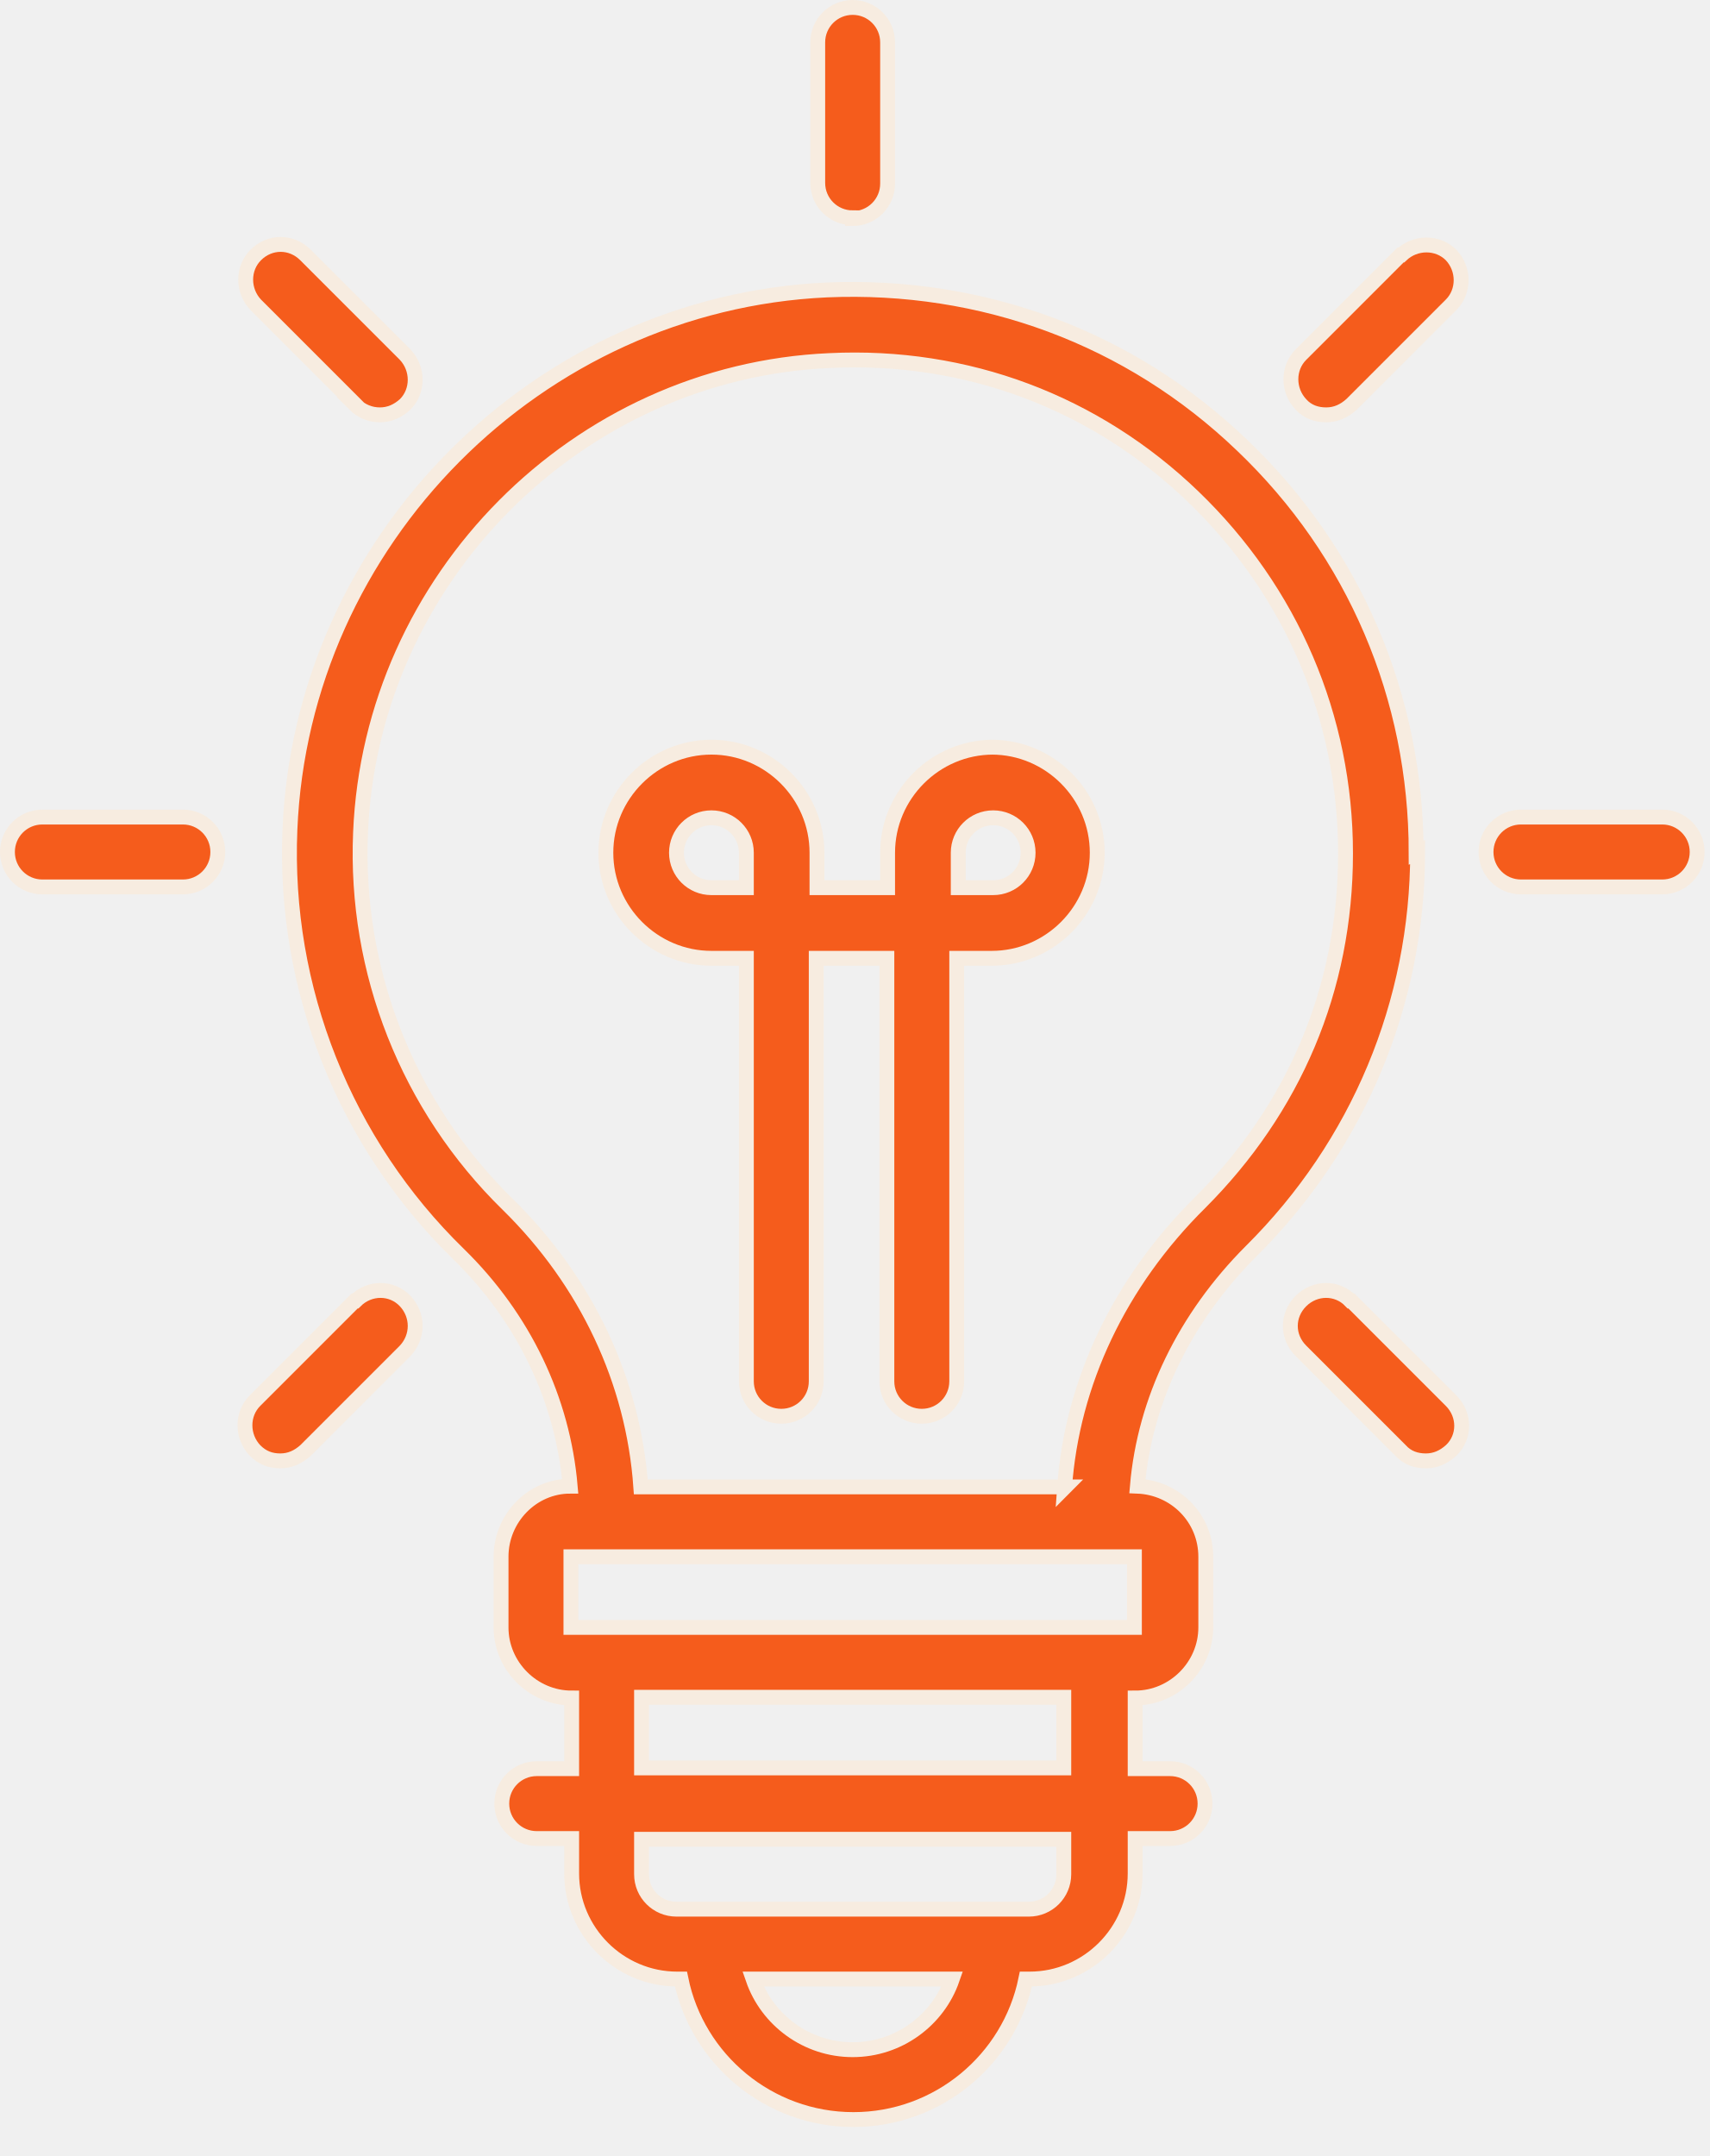
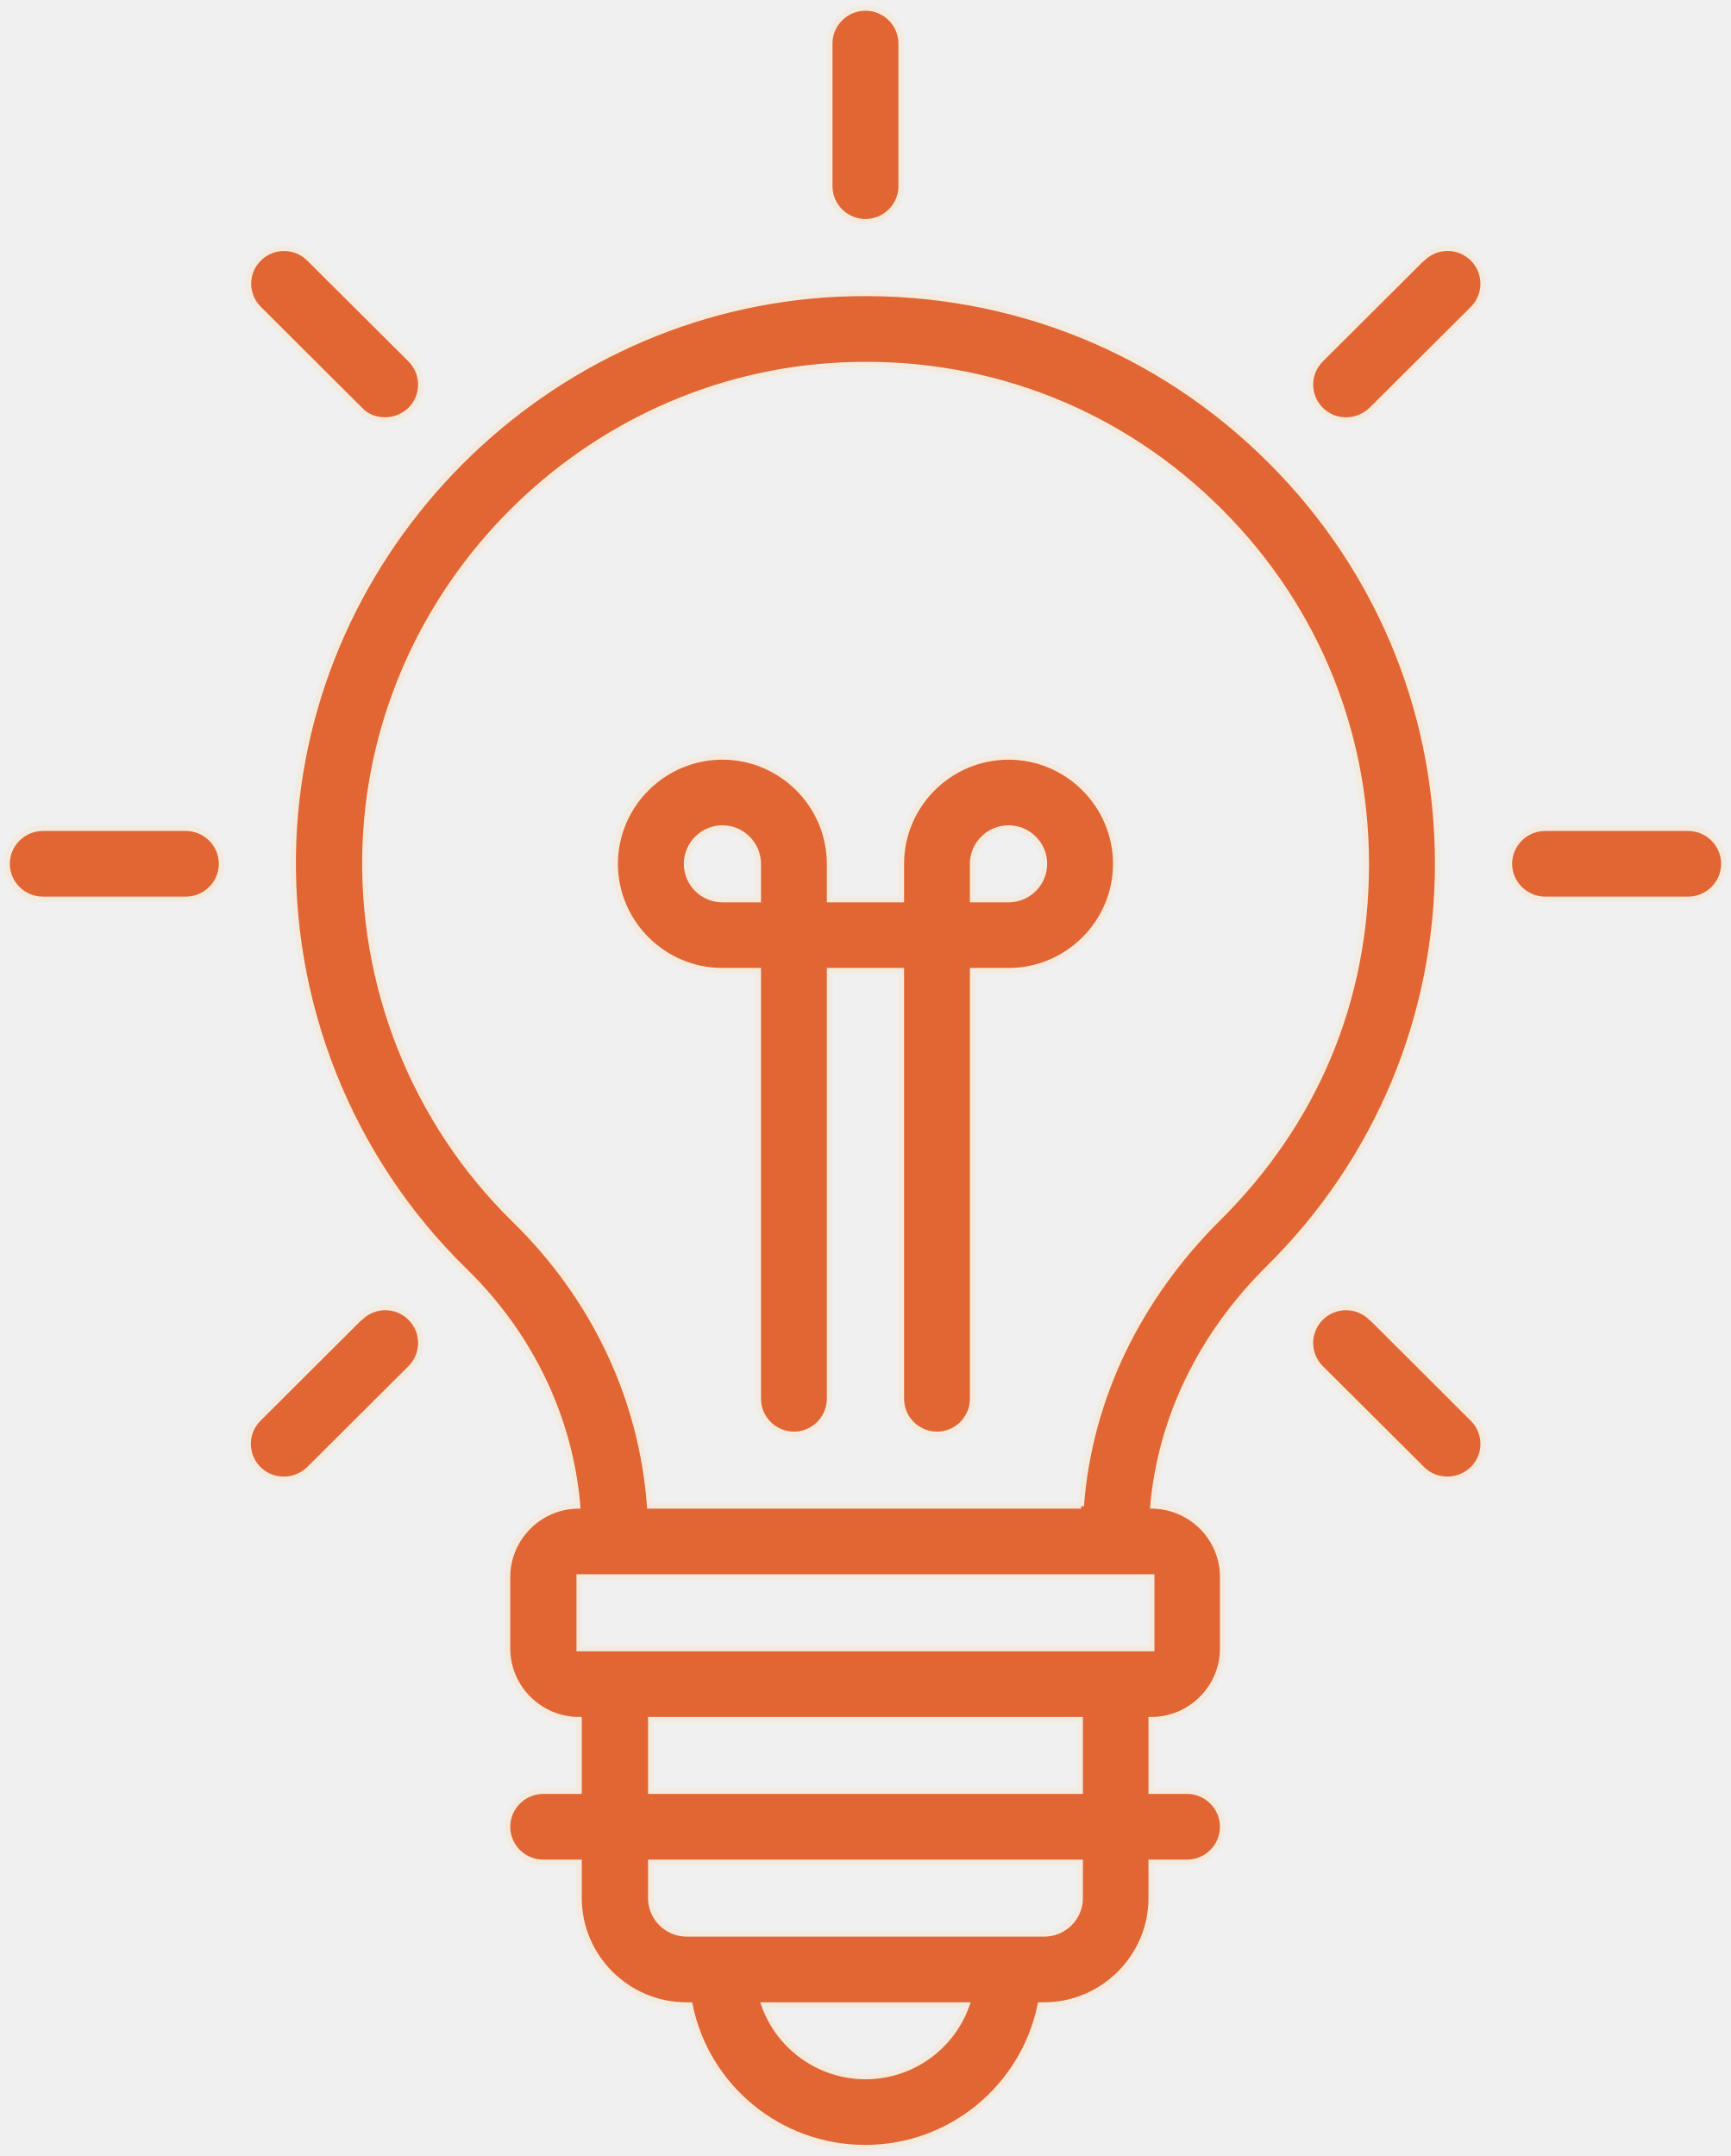
- <svg xmlns="http://www.w3.org/2000/svg" width="23" height="29" viewBox="0 0 23 29" fill="none">
-   <g clip-path="url(#clip0_1_1328)">
-     <mask id="mask0_1_1328" style="mask-type:luminance" maskUnits="userSpaceOnUse" x="0" y="0" width="23" height="29">
-       <path d="M22.94 0H0V28.62H22.94V0Z" fill="white" />
-     </mask>
-     <g mask="url(#mask0_1_1328)">
-       <path d="M11.47 2.94C11.73 2.94 11.94 2.73 11.94 2.47V0.57C11.94 0.31 11.73 0.1 11.47 0.1C11.21 0.1 11 0.31 11 0.57V2.46C11 2.72 11.21 2.93 11.47 2.93" fill="#F55C1C" />
-       <path d="M11.47 2.94C11.73 2.94 11.94 2.73 11.94 2.47V0.57C11.94 0.31 11.73 0.1 11.47 0.1C11.21 0.1 11 0.31 11 0.57V2.46C11 2.72 11.21 2.93 11.47 2.93V2.94Z" stroke="#F7ECE0" stroke-width="0.2" stroke-miterlimit="10" />
-       <path d="M22.36 10.99H20.46C20.2 10.99 19.99 11.2 19.99 11.46C19.99 11.72 20.2 11.93 20.46 11.93H22.36C22.62 11.93 22.83 11.72 22.83 11.46C22.83 11.2 22.62 10.99 22.36 10.99Z" fill="#F55C1C" />
-       <path d="M22.36 10.99H20.46C20.2 10.99 19.99 11.2 19.99 11.46C19.99 11.72 20.2 11.93 20.46 11.93H22.36C22.62 11.93 22.83 11.72 22.83 11.46C22.83 11.2 22.62 10.99 22.36 10.99Z" stroke="#F7ECE0" stroke-width="0.2" stroke-miterlimit="10" />
-       <path d="M2.47 10.99H0.57C0.31 10.99 0.1 11.2 0.1 11.46C0.1 11.72 0.31 11.93 0.57 11.93H2.46C2.72 11.93 2.93 11.72 2.93 11.46C2.93 11.2 2.72 10.99 2.46 10.99" fill="#F55C1C" />
-       <path d="M2.47 10.99H0.57C0.31 10.99 0.1 11.2 0.1 11.46C0.1 11.72 0.31 11.93 0.57 11.93H2.46C2.72 11.93 2.93 11.72 2.93 11.46C2.93 11.2 2.72 10.99 2.46 10.99H2.47Z" stroke="#F7ECE0" stroke-width="0.2" stroke-miterlimit="10" />
-       <path d="M18.84 3.43L17.5 4.77C17.32 4.95 17.32 5.25 17.5 5.44C17.59 5.54 17.71 5.58 17.84 5.58C17.97 5.58 18.08 5.53 18.18 5.44L19.52 4.1C19.7 3.92 19.7 3.62 19.52 3.43C19.34 3.25 19.04 3.25 18.85 3.43H18.84Z" fill="#F55C1C" />
-       <path d="M18.84 3.43L17.5 4.77C17.32 4.95 17.32 5.25 17.5 5.44C17.59 5.54 17.71 5.58 17.84 5.58C17.97 5.58 18.08 5.53 18.18 5.44L19.52 4.1C19.7 3.92 19.7 3.62 19.52 3.43C19.34 3.25 19.04 3.25 18.85 3.43H18.84Z" stroke="#F7ECE0" stroke-width="0.2" stroke-miterlimit="10" />
-       <path d="M4.77 17.5L3.43 18.84C3.25 19.02 3.25 19.32 3.43 19.51C3.53 19.61 3.64 19.65 3.77 19.65C3.9 19.65 4.01 19.6 4.11 19.51L5.45 18.17C5.63 17.98 5.63 17.69 5.45 17.5C5.27 17.31 4.97 17.31 4.78 17.5H4.77Z" fill="#F55C1C" />
-       <path d="M4.77 17.5L3.43 18.84C3.25 19.02 3.25 19.32 3.43 19.51C3.53 19.61 3.64 19.65 3.77 19.65C3.9 19.65 4.01 19.6 4.11 19.51L5.45 18.17C5.63 17.98 5.63 17.69 5.45 17.5C5.27 17.31 4.97 17.31 4.78 17.5H4.77Z" stroke="#F7ECE0" stroke-width="0.2" stroke-miterlimit="10" />
-       <path d="M18.17 17.5C17.99 17.31 17.69 17.31 17.5 17.5C17.31 17.69 17.31 17.98 17.5 18.17L18.84 19.51C18.93 19.61 19.05 19.65 19.18 19.65C19.31 19.65 19.42 19.6 19.52 19.51C19.71 19.33 19.71 19.03 19.52 18.84L18.18 17.5H18.17Z" fill="#F55C1C" />
-       <path d="M18.17 17.5C17.99 17.31 17.69 17.31 17.5 17.5C17.31 17.69 17.31 17.98 17.5 18.17L18.84 19.51C18.93 19.61 19.05 19.65 19.18 19.65C19.31 19.65 19.42 19.6 19.52 19.51C19.71 19.33 19.71 19.03 19.52 18.84L18.18 17.5H18.17Z" stroke="#F7ECE0" stroke-width="0.2" stroke-miterlimit="10" />
-       <path d="M4.77 5.44C4.86 5.53 4.98 5.58 5.11 5.58C5.24 5.58 5.35 5.53 5.45 5.44C5.63 5.26 5.63 4.96 5.45 4.77L4.11 3.43C3.92 3.24 3.63 3.24 3.44 3.43C3.26 3.61 3.26 3.91 3.44 4.1L4.78 5.44H4.77Z" fill="#F55C1C" />
-       <path d="M4.77 5.44C4.86 5.53 4.98 5.58 5.11 5.58C5.24 5.58 5.35 5.53 5.45 5.44C5.63 5.26 5.63 4.96 5.45 4.77L4.11 3.43C3.92 3.24 3.63 3.24 3.44 3.43C3.26 3.61 3.26 3.91 3.44 4.1L4.78 5.44H4.77Z" stroke="#F7ECE0" stroke-width="0.2" stroke-miterlimit="10" />
-       <path d="M14.33 20H8.62C8.52 18.58 7.89 17.24 6.83 16.2C5.49 14.89 4.77 13.07 4.85 11.2C4.99 7.79 7.76 5 11.16 4.85C13 4.76 14.73 5.41 16.05 6.68C17.37 7.95 18.1 9.65 18.1 11.48C18.1 13.31 17.4 14.92 16.14 16.18C15.06 17.25 14.42 18.6 14.32 20.01L14.33 20ZM14.79 21.89H7.68V20.94H15.26V21.89H14.79ZM14.31 23.78H8.63V22.83H14.31V23.78ZM14.31 25.21C14.31 25.47 14.1 25.68 13.84 25.68H9.1C8.84 25.68 8.63 25.47 8.63 25.21V24.74H14.31V25.21ZM11.47 27.57C10.85 27.57 10.32 27.17 10.13 26.62H12.81C12.62 27.17 12.09 27.57 11.47 27.57ZM19.05 11.47C19.05 9.38 18.22 7.43 16.71 5.99C15.2 4.54 13.21 3.81 11.12 3.9C7.23 4.08 4.06 7.27 3.9 11.16C3.81 13.3 4.64 15.38 6.17 16.87C7.05 17.73 7.57 18.83 7.67 19.99C7.16 19.99 6.74 20.42 6.74 20.94V21.89C6.74 22.41 7.17 22.84 7.69 22.84V23.79H7.22C6.96 23.79 6.75 24 6.75 24.26C6.75 24.52 6.96 24.73 7.22 24.73H7.69V25.2C7.69 25.98 8.33 26.62 9.11 26.62H9.16C9.38 27.7 10.34 28.51 11.48 28.51C12.62 28.51 13.58 27.7 13.8 26.62H13.85C14.63 26.62 15.27 25.98 15.27 25.2V24.73H15.74C16 24.73 16.21 24.52 16.21 24.26C16.21 24 16 23.79 15.74 23.79H15.27V22.84C15.79 22.84 16.22 22.41 16.22 21.89V20.94C16.22 20.42 15.81 20.01 15.3 19.99C15.4 18.83 15.94 17.72 16.83 16.83C18.27 15.4 19.07 13.49 19.07 11.46L19.05 11.47Z" fill="#F55C1C" />
-       <path d="M14.33 20H8.62C8.52 18.58 7.89 17.24 6.83 16.2C5.49 14.89 4.77 13.07 4.85 11.2C4.99 7.79 7.76 5 11.16 4.85C13 4.76 14.73 5.41 16.05 6.68C17.37 7.95 18.1 9.65 18.1 11.48C18.1 13.31 17.4 14.92 16.14 16.18C15.06 17.25 14.42 18.6 14.32 20.01L14.33 20ZM14.79 21.89H7.68V20.94H15.26V21.89H14.79ZM14.31 23.78H8.63V22.83H14.31V23.78ZM14.31 25.21C14.31 25.47 14.1 25.68 13.84 25.68H9.1C8.84 25.68 8.63 25.47 8.63 25.21V24.74H14.31V25.21ZM11.47 27.57C10.85 27.57 10.32 27.17 10.13 26.62H12.81C12.62 27.17 12.09 27.57 11.47 27.57ZM19.05 11.47C19.05 9.38 18.22 7.43 16.71 5.99C15.2 4.54 13.21 3.81 11.12 3.9C7.23 4.08 4.06 7.27 3.9 11.16C3.81 13.3 4.64 15.38 6.17 16.87C7.05 17.73 7.57 18.83 7.67 19.99C7.16 19.99 6.74 20.42 6.74 20.94V21.89C6.74 22.41 7.17 22.84 7.69 22.84V23.79H7.22C6.96 23.79 6.75 24 6.75 24.26C6.75 24.52 6.96 24.73 7.22 24.73H7.69V25.2C7.69 25.98 8.33 26.62 9.11 26.62H9.16C9.38 27.7 10.34 28.51 11.48 28.51C12.62 28.51 13.58 27.7 13.8 26.62H13.85C14.63 26.62 15.27 25.98 15.27 25.2V24.73H15.74C16 24.73 16.21 24.52 16.21 24.26C16.21 24 16 23.79 15.74 23.79H15.27V22.84C15.79 22.84 16.22 22.41 16.22 21.89V20.94C16.22 20.42 15.81 20.01 15.3 19.99C15.4 18.83 15.94 17.72 16.83 16.83C18.27 15.4 19.07 13.49 19.07 11.46L19.05 11.47Z" stroke="#F7ECE0" stroke-width="0.2" stroke-miterlimit="10" />
-       <path d="M13.36 11.94H12.89V11.47C12.89 11.21 13.1 11 13.36 11C13.62 11 13.83 11.21 13.83 11.47C13.83 11.73 13.62 11.94 13.36 11.94ZM9.1 11.47C9.1 11.21 9.31 11 9.57 11C9.83 11 10.04 11.21 10.04 11.47V11.94H9.57C9.31 11.94 9.1 11.73 9.1 11.47ZM13.36 10.05C12.58 10.05 11.94 10.69 11.94 11.47V11.94H10.99V11.47C10.99 10.69 10.35 10.05 9.57 10.05C8.79 10.05 8.15 10.69 8.15 11.47C8.15 12.25 8.79 12.89 9.57 12.89H10.04V18.58C10.04 18.84 10.25 19.05 10.51 19.05C10.77 19.05 10.98 18.84 10.98 18.58V12.89H11.93V18.58C11.93 18.84 12.14 19.05 12.4 19.05C12.66 19.05 12.87 18.84 12.87 18.58V12.89H13.34C14.12 12.89 14.76 12.25 14.76 11.47C14.76 10.69 14.12 10.05 13.34 10.05" fill="#F55C1C" />
-       <path d="M13.36 11.94H12.89V11.47C12.89 11.21 13.1 11 13.36 11C13.62 11 13.83 11.21 13.83 11.47C13.83 11.73 13.62 11.94 13.36 11.94ZM9.1 11.47C9.1 11.21 9.31 11 9.57 11C9.83 11 10.04 11.21 10.04 11.47V11.94H9.57C9.31 11.94 9.1 11.73 9.1 11.47ZM13.36 10.05C12.58 10.05 11.94 10.69 11.94 11.47V11.94H10.99V11.47C10.99 10.69 10.35 10.05 9.57 10.05C8.79 10.05 8.15 10.69 8.15 11.47C8.15 12.25 8.79 12.89 9.57 12.89H10.04V18.58C10.04 18.84 10.25 19.05 10.51 19.05C10.77 19.05 10.98 18.84 10.98 18.58V12.89H11.93V18.58C11.93 18.84 12.14 19.05 12.4 19.05C12.66 19.05 12.87 18.84 12.87 18.58V12.89H13.34C14.12 12.89 14.76 12.25 14.76 11.47C14.76 10.69 14.12 10.05 13.34 10.05H13.36Z" stroke="#F7ECE0" stroke-width="0.2" stroke-miterlimit="10" />
-     </g>
+ <svg xmlns="http://www.w3.org/2000/svg" width="61" height="76" viewBox="0 0 61 76" fill="none">
+   <g clip-path="url(#clip0_1_235)">
+     <path d="M30.505 7.82C31.2 7.82 31.767 7.255 31.767 6.562V1.533C31.767 0.843 31.2 0.278 30.505 0.278C29.811 0.278 29.243 0.843 29.243 1.533V6.562C29.243 7.255 29.811 7.82 30.505 7.82Z" fill="#E26634" />
+     <path d="M30.505 7.82C31.2 7.82 31.767 7.255 31.767 6.562V1.533C31.767 0.843 31.2 0.278 30.505 0.278C29.811 0.278 29.243 0.843 29.243 1.533V6.562C29.243 7.255 29.811 7.82 30.505 7.82Z" stroke="#F4EBE0" stroke-width="0.2" />
+     <path d="M59.503 29.192H54.459C53.768 29.192 53.198 29.758 53.198 30.451C53.198 31.14 53.768 31.705 54.459 31.705H59.503C60.197 31.705 60.765 31.14 60.765 30.451C60.765 29.758 60.197 29.192 59.503 29.192Z" fill="#E26634" />
+     <path d="M59.503 29.192H54.459C53.768 29.192 53.198 29.758 53.198 30.451C53.198 31.14 53.768 31.705 54.459 31.705H59.503C60.197 31.705 60.765 31.14 60.765 30.451C60.765 29.758 60.197 29.192 59.503 29.192Z" stroke="#F4EBE0" stroke-width="0.2" />
+     <path d="M6.551 29.192H1.507C0.816 29.192 0.246 29.758 0.246 30.451C0.246 31.14 0.816 31.705 1.507 31.705H6.551C7.245 31.705 7.813 31.14 7.813 30.451C7.813 29.758 7.245 29.192 6.551 29.192Z" fill="#E26634" />
+     <path d="M6.551 29.192H1.507C0.816 29.192 0.246 29.758 0.246 30.451C0.246 31.14 0.816 31.705 1.507 31.705H6.551C7.245 31.705 7.813 31.14 7.813 30.451C7.813 29.758 7.245 29.192 6.551 29.192Z" stroke="#F4EBE0" stroke-width="0.2" />
+     <path d="M50.122 9.115L46.553 12.674C46.063 13.162 46.063 13.956 46.553 14.444C46.806 14.696 47.123 14.81 47.45 14.81C47.777 14.81 48.092 14.683 48.344 14.444L51.913 10.888C52.403 10.397 52.403 9.606 51.913 9.115C51.421 8.624 50.625 8.624 50.135 9.115H50.122Z" fill="#E26634" />
+     <path d="M50.122 9.115L46.553 12.674C46.063 13.162 46.063 13.956 46.553 14.444C46.806 14.696 47.123 14.81 47.45 14.81C47.777 14.81 48.092 14.683 48.344 14.444L51.913 10.888C52.403 10.397 52.403 9.606 51.913 9.115C51.421 8.624 50.625 8.624 50.135 9.115H50.122Z" stroke="#F4EBE0" stroke-width="0.2" />
+     <path d="M12.678 46.454L9.109 50.014C8.62 50.502 8.62 51.295 9.109 51.784C9.362 52.035 9.679 52.15 10.006 52.15C10.334 52.15 10.648 52.025 10.9 51.784L14.469 48.227C14.959 47.736 14.959 46.945 14.469 46.454C13.977 45.963 13.182 45.963 12.691 46.454H12.678Z" fill="#E26634" />
+     <path d="M12.678 46.454L9.109 50.014C8.62 50.502 8.62 51.295 9.109 51.784C9.362 52.035 9.679 52.15 10.006 52.15C10.334 52.15 10.648 52.025 10.9 51.784L14.469 48.227C14.959 47.736 14.959 46.945 14.469 46.454C13.977 45.963 13.182 45.963 12.691 46.454H12.678Z" stroke="#F4EBE0" stroke-width="0.2" />
+     <path d="M48.333 46.454C47.84 45.963 47.047 45.963 46.554 46.454C46.062 46.945 46.062 47.736 46.554 48.227L50.124 51.784C50.374 52.035 50.69 52.15 51.018 52.15C51.345 52.15 51.662 52.025 51.913 51.784C52.404 51.295 52.404 50.502 51.913 50.014L48.346 46.454H48.333Z" fill="#E26634" />
+     <path d="M48.333 46.454C47.84 45.963 47.047 45.963 46.554 46.454C46.062 46.945 46.062 47.736 46.554 48.227L50.124 51.784C50.374 52.035 50.69 52.15 51.018 52.15C51.345 52.15 51.662 52.025 51.913 51.784C52.404 51.295 52.404 50.502 51.913 50.014L48.346 46.454H48.333Z" stroke="#F4EBE0" stroke-width="0.2" />
+     <path d="M12.678 14.445C12.931 14.698 13.245 14.809 13.572 14.809C13.902 14.809 14.217 14.684 14.469 14.445C14.959 13.954 14.959 13.163 14.469 12.672L10.9 9.116C10.408 8.625 9.615 8.625 9.123 9.116C8.63 9.604 8.63 10.398 9.123 10.886L12.691 14.445H12.678Z" fill="#E26634" />
+     <path d="M12.678 14.445C12.931 14.698 13.245 14.809 13.572 14.809C13.902 14.809 14.217 14.684 14.469 14.445C14.959 13.954 14.959 13.163 14.469 12.672L10.9 9.116C10.408 8.625 9.615 8.625 9.123 9.116C8.63 9.604 8.63 10.398 9.123 10.886L12.691 14.445H12.678Z" stroke="#F4EBE0" stroke-width="0.2" />
+     <path d="M50.677 30.45C50.677 24.906 48.458 19.739 44.436 15.904C40.415 12.068 35.119 10.11 29.548 10.359C19.197 10.837 10.763 19.298 10.345 29.633C10.12 35.304 12.312 40.835 16.374 44.795C18.705 47.069 20.091 49.986 20.355 53.08C18.995 53.105 17.885 54.224 17.885 55.594V58.11C17.885 59.492 19.019 60.623 20.406 60.623V63.136H19.147C18.453 63.136 17.885 63.705 17.885 64.395C17.885 65.087 18.453 65.652 19.147 65.652H20.406V66.911C20.406 68.984 22.109 70.682 24.191 70.682H24.315C24.896 73.548 27.442 75.709 30.492 75.709C33.542 75.709 36.079 73.548 36.67 70.682H36.798C38.876 70.682 40.58 68.984 40.58 66.911V65.652H41.839C42.533 65.652 43.1 65.087 43.1 64.395C43.1 63.705 42.533 63.136 41.839 63.136H40.58V60.623C41.966 60.623 43.1 59.492 43.1 58.11V55.594C43.1 54.224 42.004 53.118 40.641 53.08C40.918 49.999 42.331 47.059 44.727 44.694C48.559 40.899 50.677 35.83 50.677 30.437V30.45ZM30.506 73.195C28.867 73.195 27.453 72.139 26.937 70.682H34.072C33.556 72.139 32.156 73.195 30.506 73.195ZM38.07 66.908C38.07 67.601 37.503 68.166 36.809 68.166H24.201C23.509 68.166 22.942 67.601 22.942 66.908V65.652H38.07V66.908ZM38.07 63.136H22.942V60.623H38.07V63.136ZM39.332 58.107H20.419V55.594H40.59V58.107H39.332ZM38.107 53.08H22.902C22.625 49.309 20.962 45.764 18.149 43.008C14.596 39.54 12.68 34.699 12.879 29.733C13.247 20.694 20.622 13.289 29.673 12.875C34.565 12.647 39.18 14.369 42.695 17.727C46.214 21.084 48.154 25.596 48.154 30.463C48.154 35.328 46.302 39.601 42.949 42.934C40.087 45.774 38.384 49.346 38.107 53.091V53.08Z" fill="#E26634" />
+     <path d="M50.677 30.45C50.677 24.906 48.458 19.739 44.436 15.904C40.415 12.068 35.119 10.11 29.548 10.359C19.197 10.837 10.763 19.298 10.345 29.633C10.12 35.304 12.312 40.835 16.374 44.795C18.705 47.069 20.091 49.986 20.355 53.08C18.995 53.105 17.885 54.224 17.885 55.594V58.11C17.885 59.492 19.019 60.623 20.406 60.623V63.136H19.147C18.453 63.136 17.885 63.705 17.885 64.395C17.885 65.087 18.453 65.652 19.147 65.652H20.406V66.911C20.406 68.984 22.109 70.682 24.191 70.682H24.315C24.896 73.548 27.442 75.709 30.492 75.709C33.542 75.709 36.079 73.548 36.67 70.682H36.798C38.876 70.682 40.58 68.984 40.58 66.911V65.652H41.839C42.533 65.652 43.1 65.087 43.1 64.395C43.1 63.705 42.533 63.136 41.839 63.136H40.58V60.623C41.966 60.623 43.1 59.492 43.1 58.11V55.594C43.1 54.224 42.004 53.118 40.641 53.08C40.918 49.999 42.331 47.059 44.727 44.694C48.559 40.899 50.677 35.83 50.677 30.437V30.45ZM30.506 73.195C28.867 73.195 27.453 72.139 26.937 70.682H34.072C33.556 72.139 32.156 73.195 30.506 73.195ZM38.07 66.908C38.07 67.601 37.503 68.166 36.809 68.166H24.201C23.509 68.166 22.942 67.601 22.942 66.908V65.652H38.07V66.908ZM38.07 63.136H22.942V60.623H38.07V63.136ZM39.332 58.107H20.419V55.594H40.59V58.107H39.332ZM38.107 53.08H22.902C22.625 49.309 20.962 45.764 18.149 43.008C14.596 39.54 12.68 34.699 12.879 29.733C13.247 20.694 20.622 13.289 29.673 12.875C34.565 12.647 39.18 14.369 42.695 17.727C46.214 21.084 48.154 25.596 48.154 30.463C48.154 35.328 46.302 39.601 42.949 42.934C40.087 45.774 38.384 49.346 38.107 53.091V53.08Z" stroke="#F4EBE0" stroke-width="0.2" />
+     <path d="M35.548 26.679C33.467 26.679 31.766 28.377 31.766 30.45V31.708H29.243V30.45C29.243 28.377 27.543 26.679 25.462 26.679C23.383 26.679 21.68 28.377 21.68 30.45C21.68 32.526 23.383 34.221 25.462 34.221H26.723V49.309C26.723 49.999 27.289 50.565 27.985 50.565C28.676 50.565 29.243 49.999 29.243 49.309V34.221H31.766V49.309C31.766 49.999 32.333 50.565 33.028 50.565C33.72 50.565 34.286 49.999 34.286 49.309V34.221H35.548C37.629 34.221 39.33 32.526 39.33 30.45C39.33 28.377 37.629 26.679 35.548 26.679ZM24.203 30.45C24.203 29.76 24.769 29.192 25.464 29.192C26.156 29.192 26.723 29.76 26.723 30.45V31.708H25.464C24.769 31.708 24.203 31.142 24.203 30.45ZM35.548 31.708H34.286V30.45C34.286 29.76 34.854 29.192 35.548 29.192C36.242 29.192 36.81 29.76 36.81 30.45C36.81 31.142 36.242 31.708 35.548 31.708Z" fill="#E26634" />
+     <path d="M35.548 26.679C33.467 26.679 31.766 28.377 31.766 30.45V31.708H29.243V30.45C29.243 28.377 27.543 26.679 25.462 26.679C23.383 26.679 21.68 28.377 21.68 30.45C21.68 32.526 23.383 34.221 25.462 34.221H26.723V49.309C26.723 49.999 27.289 50.565 27.985 50.565C28.676 50.565 29.243 49.999 29.243 49.309V34.221H31.766V49.309C31.766 49.999 32.333 50.565 33.028 50.565C33.72 50.565 34.286 49.999 34.286 49.309V34.221H35.548C37.629 34.221 39.33 32.526 39.33 30.45C39.33 28.377 37.629 26.679 35.548 26.679ZM24.203 30.45C24.203 29.76 24.769 29.192 25.464 29.192C26.156 29.192 26.723 29.76 26.723 30.45V31.708H25.464C24.769 31.708 24.203 31.142 24.203 30.45ZM35.548 31.708H34.286V30.45C34.286 29.76 34.854 29.192 35.548 29.192C36.242 29.192 36.81 29.76 36.81 30.45C36.81 31.142 36.242 31.708 35.548 31.708Z" stroke="#F4EBE0" stroke-width="0.2" />
  </g>
  <defs>
-     <clipPath id="clip0_1_1328">
-       <rect width="22.94" height="28.62" fill="white" />
+     <clipPath id="clip0_1_235">
+       <rect width="61" height="76" fill="white" />
    </clipPath>
  </defs>
</svg>
